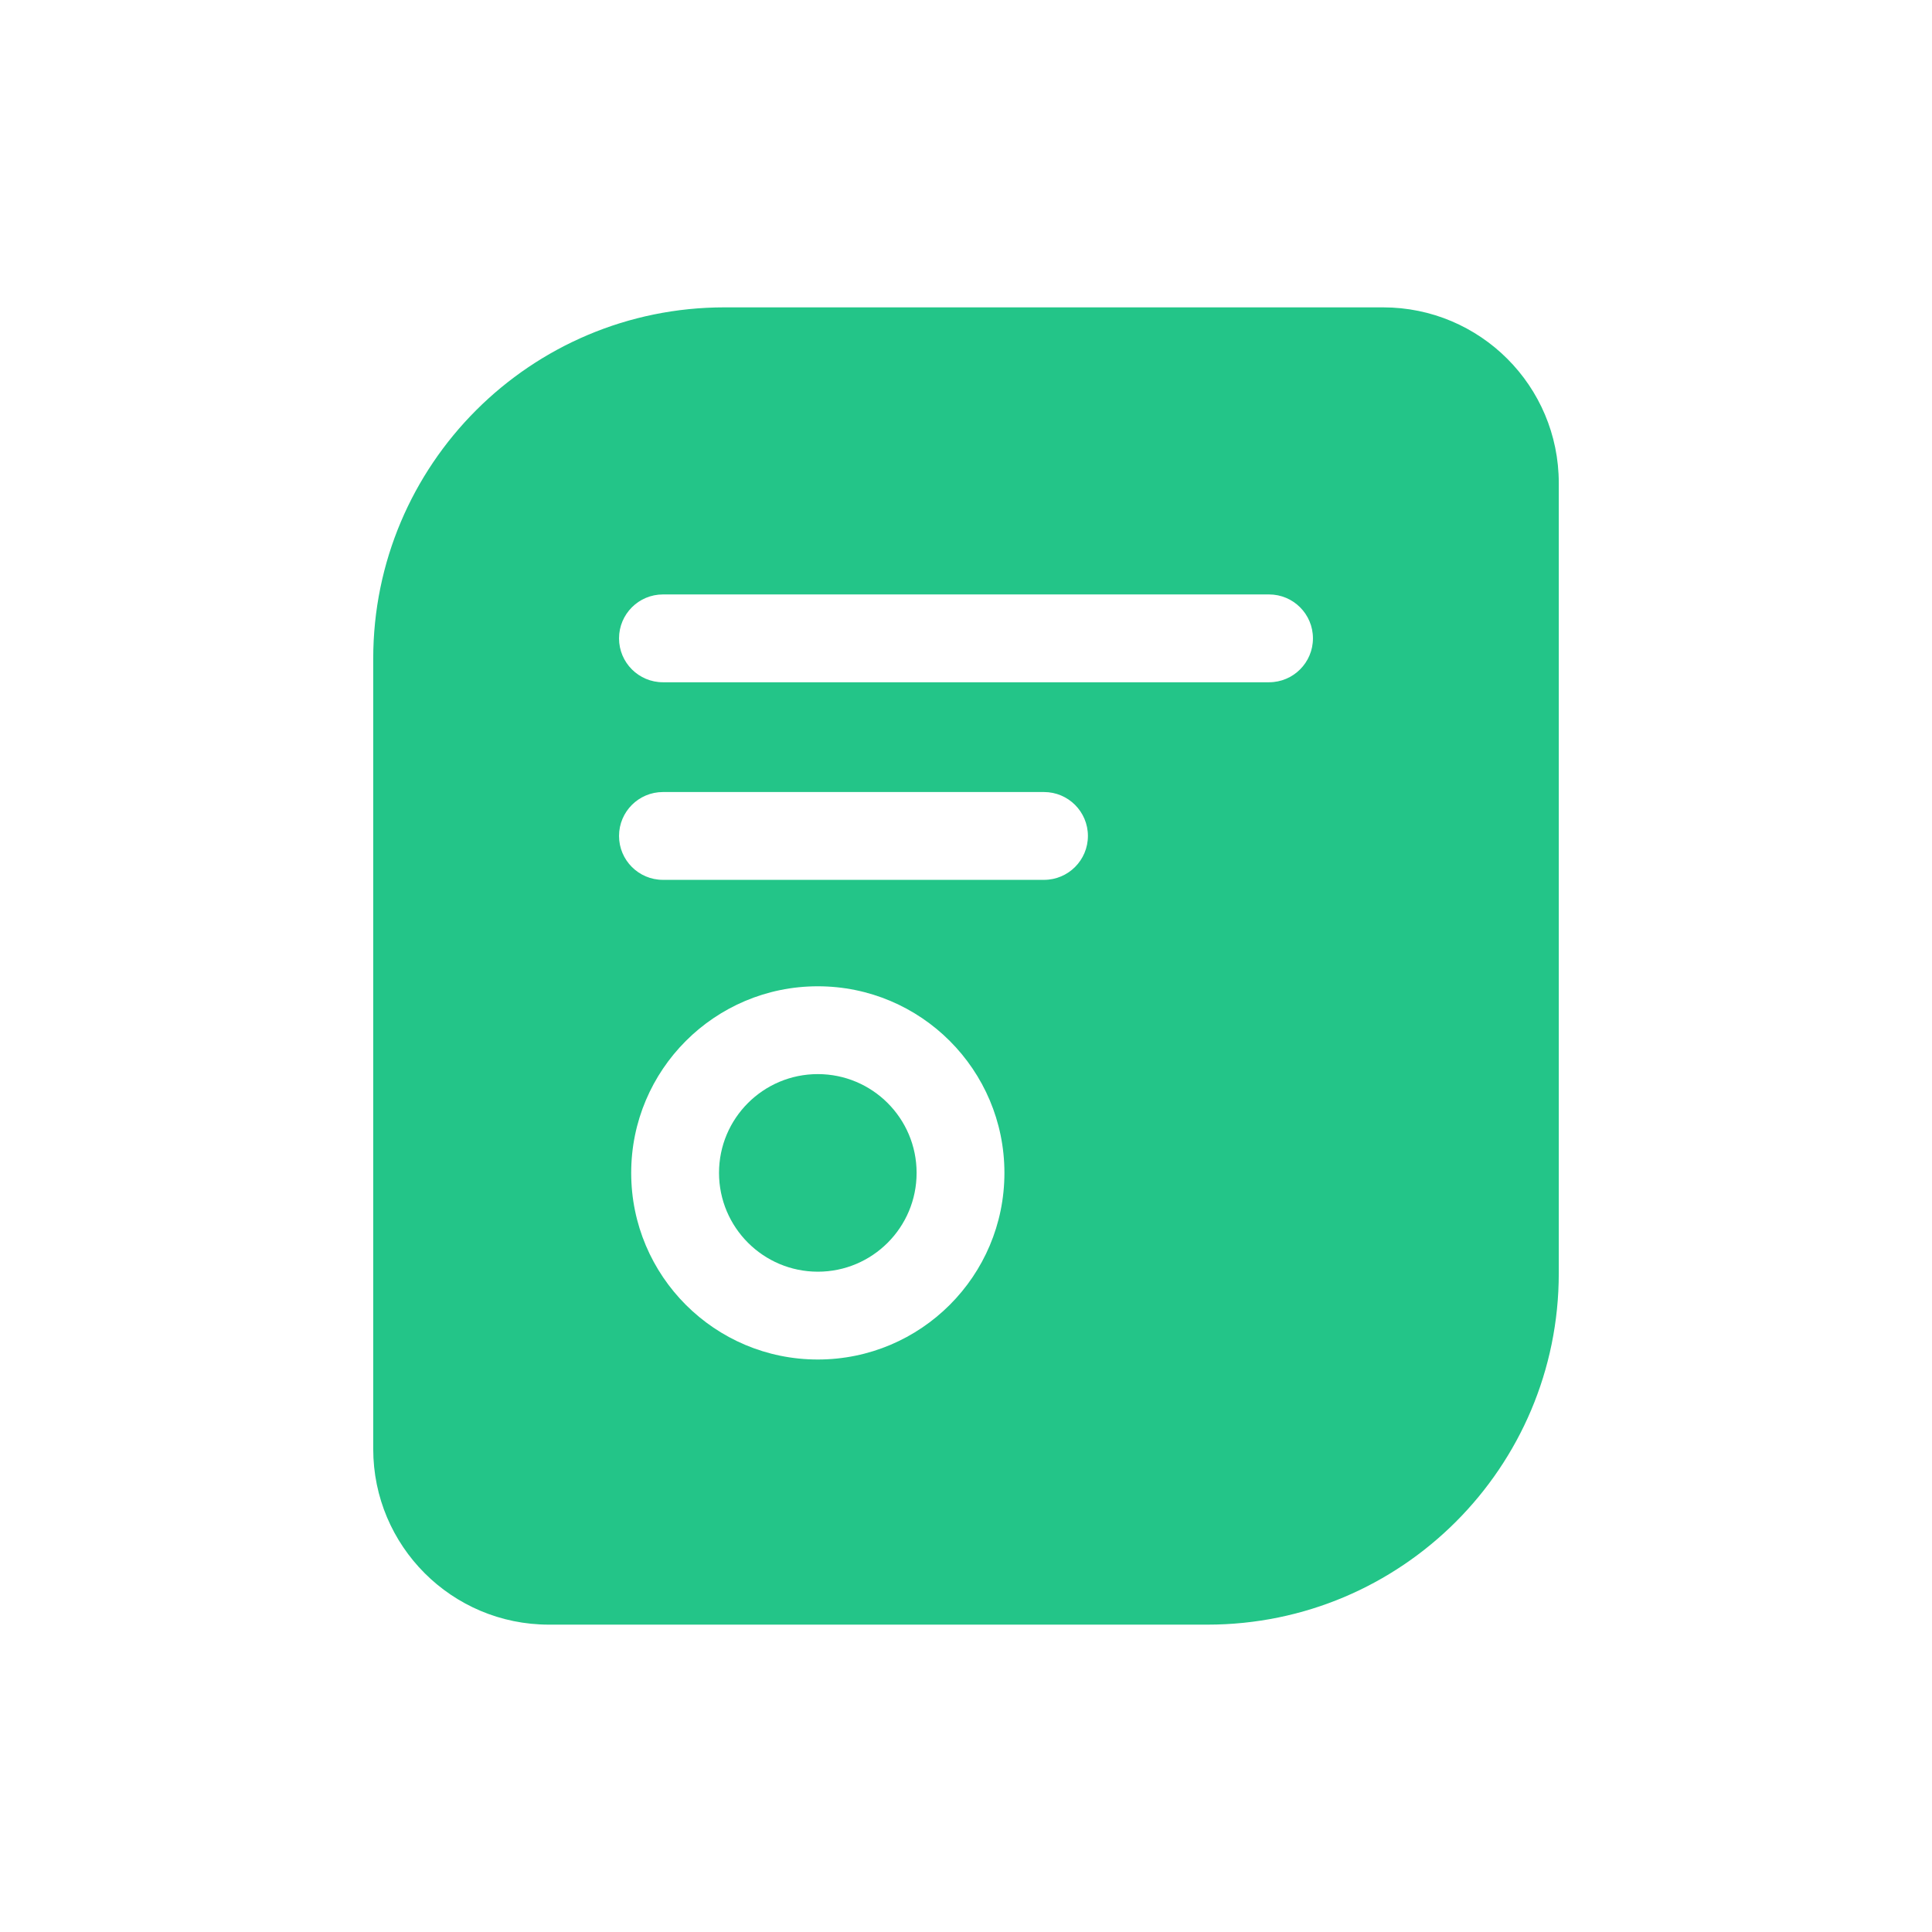
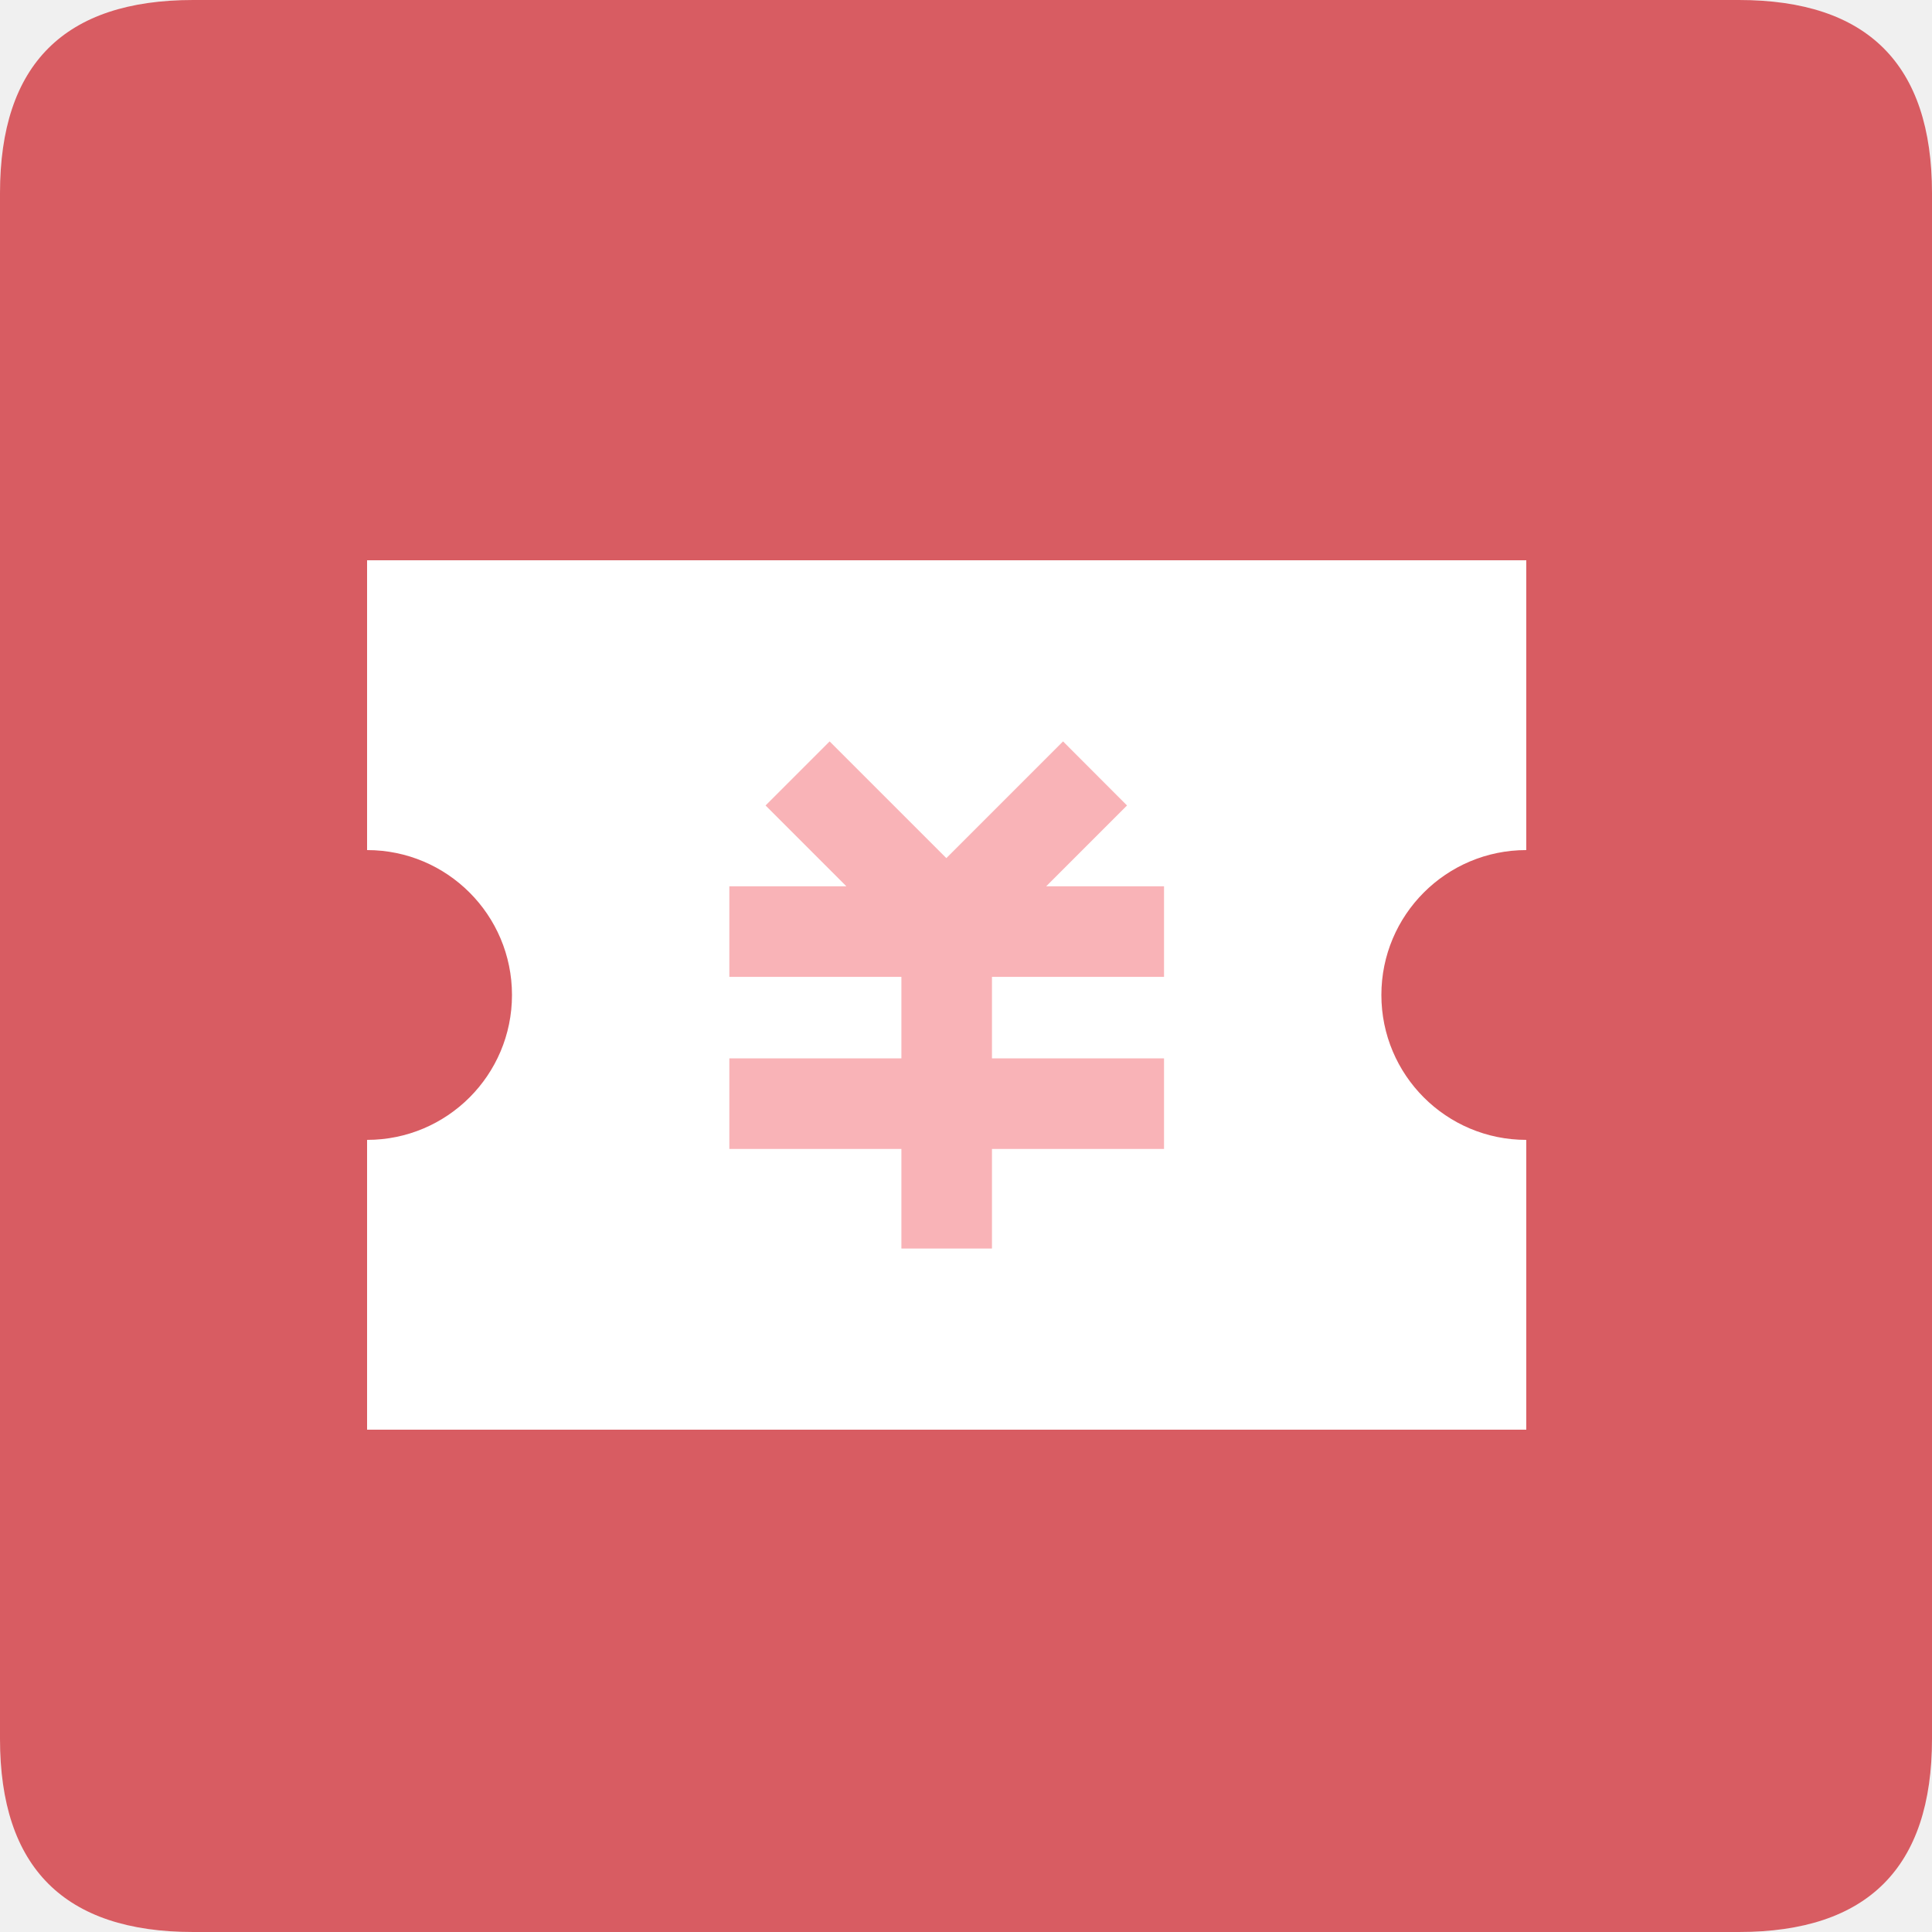
- <svg xmlns="http://www.w3.org/2000/svg" t="1653135914071" class="icon" viewBox="0 0 1024 1024" version="1.1" p-id="8552" width="64" height="64">
+ <svg xmlns="http://www.w3.org/2000/svg" t="1653183053625" class="icon" viewBox="0 0 1024 1024" version="1.1" p-id="7114" width="64" height="64">
  <defs>
    <style type="text/css" />
  </defs>
-   <path d="M0 0h1024v1024H0z" fill="#FFFFFF" p-id="8553" />
-   <path d="M384 162.909h349.091a93.091 93.091 0 0 1 93.091 93.091v418.909a186.182 186.182 0 0 1-186.182 186.182H290.909a93.091 93.091 0 0 1-93.091-93.091V349.091a186.182 186.182 0 0 1 186.182-186.182z" fill="#23C588" p-id="8554" />
-   <path d="M433.455 674.025a52.364 52.364 0 1 0-52.364-52.364 52.422 52.422 0 0 0 52.364 52.364m0 46.545a98.909 98.909 0 1 1 98.909-98.909 98.909 98.909 0 0 1-98.909 98.909z" fill="#FFFFFF" p-id="8555" />
-   <path d="M672.617 361.612H351.372a23.273 23.273 0 0 1-23.273-23.273 23.273 23.273 0 0 1 23.273-23.273h321.245a23.273 23.273 0 0 1 23.273 23.273 23.273 23.273 0 0 1-23.273 23.273z" fill="#FFFFFF" p-id="8556" />
-   <path d="M553.344 466.339H351.372a23.273 23.273 0 0 1-23.273-23.273 23.273 23.273 0 0 1 23.273-23.273h201.972a23.273 23.273 0 0 1 23.273 23.273 23.273 23.273 0 0 1-23.273 23.273z" fill="#FFFFFF" p-id="8557" />
+   <path d="M0 0m102.4 0l819.2 0q102.4 0 102.4 102.4l0 819.2q0 102.4-102.4 102.4l-819.2 0q-102.4 0-102.4-102.4l0-819.2q0-102.4 102.4-102.4Z" fill="#D85C62" p-id="7115" />
+   <path d="M327.68 368.64h327.68v317.44H327.68z" fill="#F9B3B7" p-id="7116" />
+   <path d="M554.5 469.76l42.84-42.84-33.9-33.96-61.86 61.86-61.86-61.86-33.96 33.96 42.84 42.84h-62.04v48h91.2v43.2h-91.2v48h91.2v52.8h48v-52.8h91.2v-48h-91.2v-43.2h91.2v-48H554.5z m254.46 134.4v153.6h-614.4v-153.6c42.42 0 76.8-34.38 76.8-76.8 0-42.42-34.38-76.8-76.8-76.8v-153.6h614.4v153.6c-42.42 0-76.8 34.38-76.8 76.8 0 42.42 34.38 76.8 76.8 76.8z" fill="#FFFFFF" p-id="7117" />
</svg>
